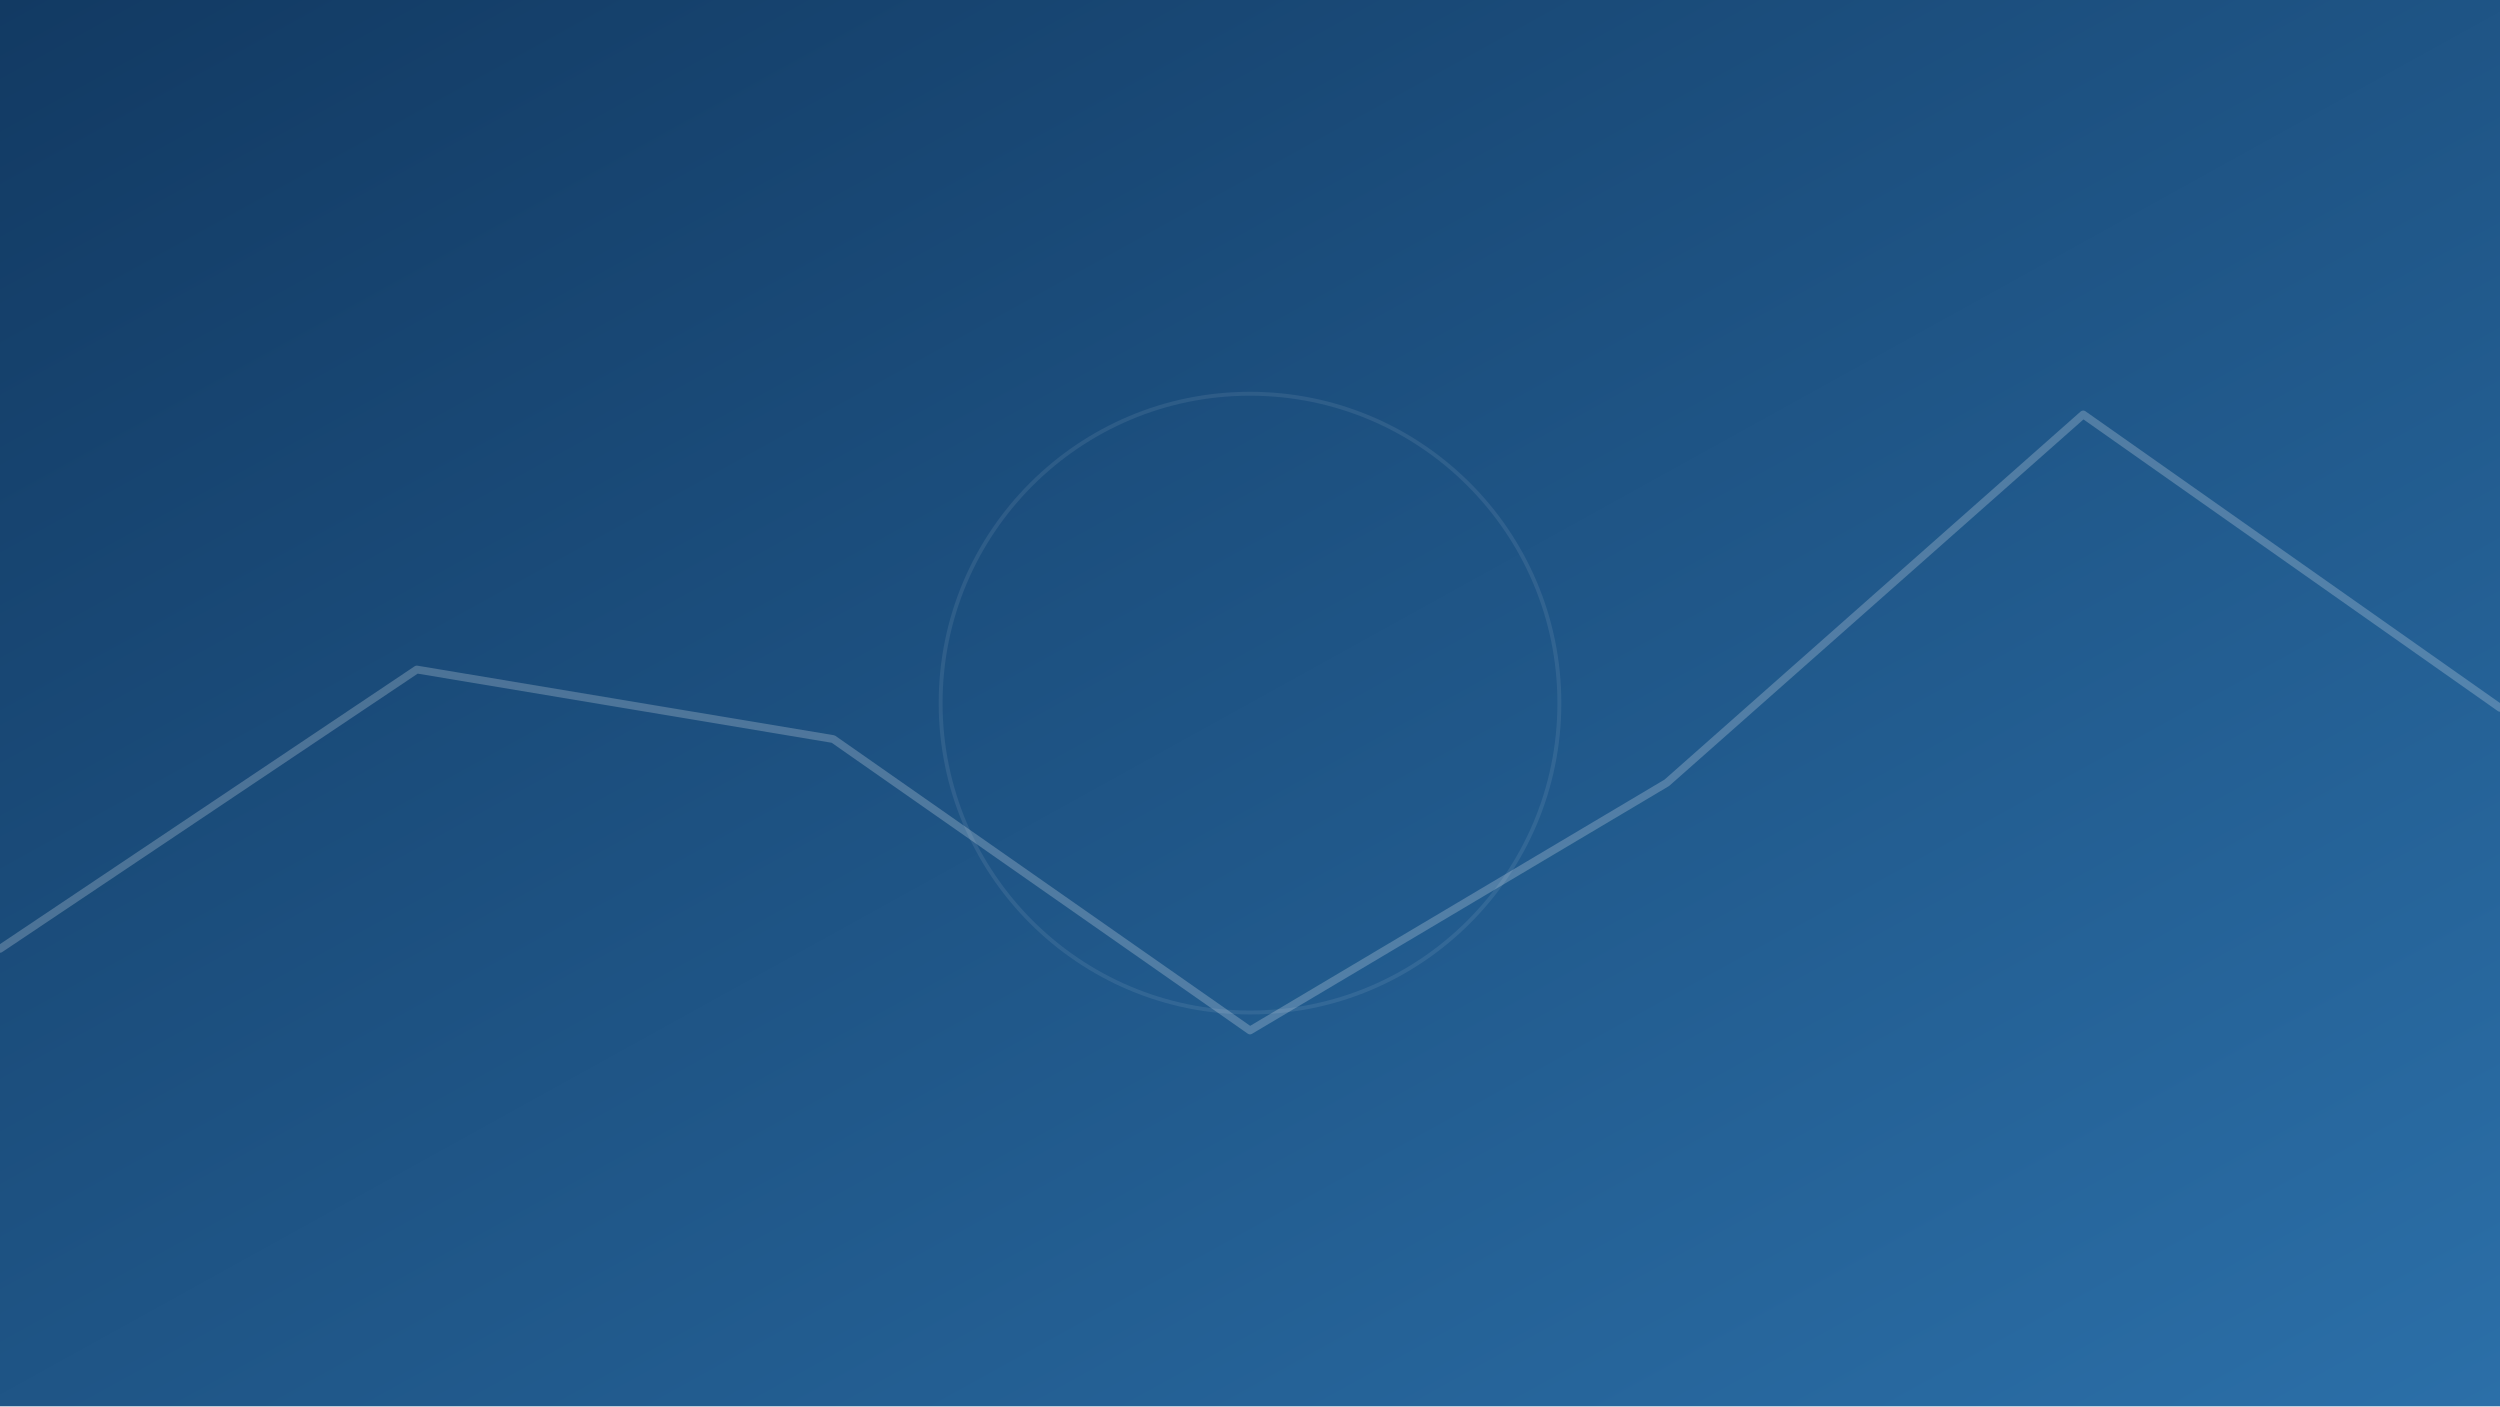
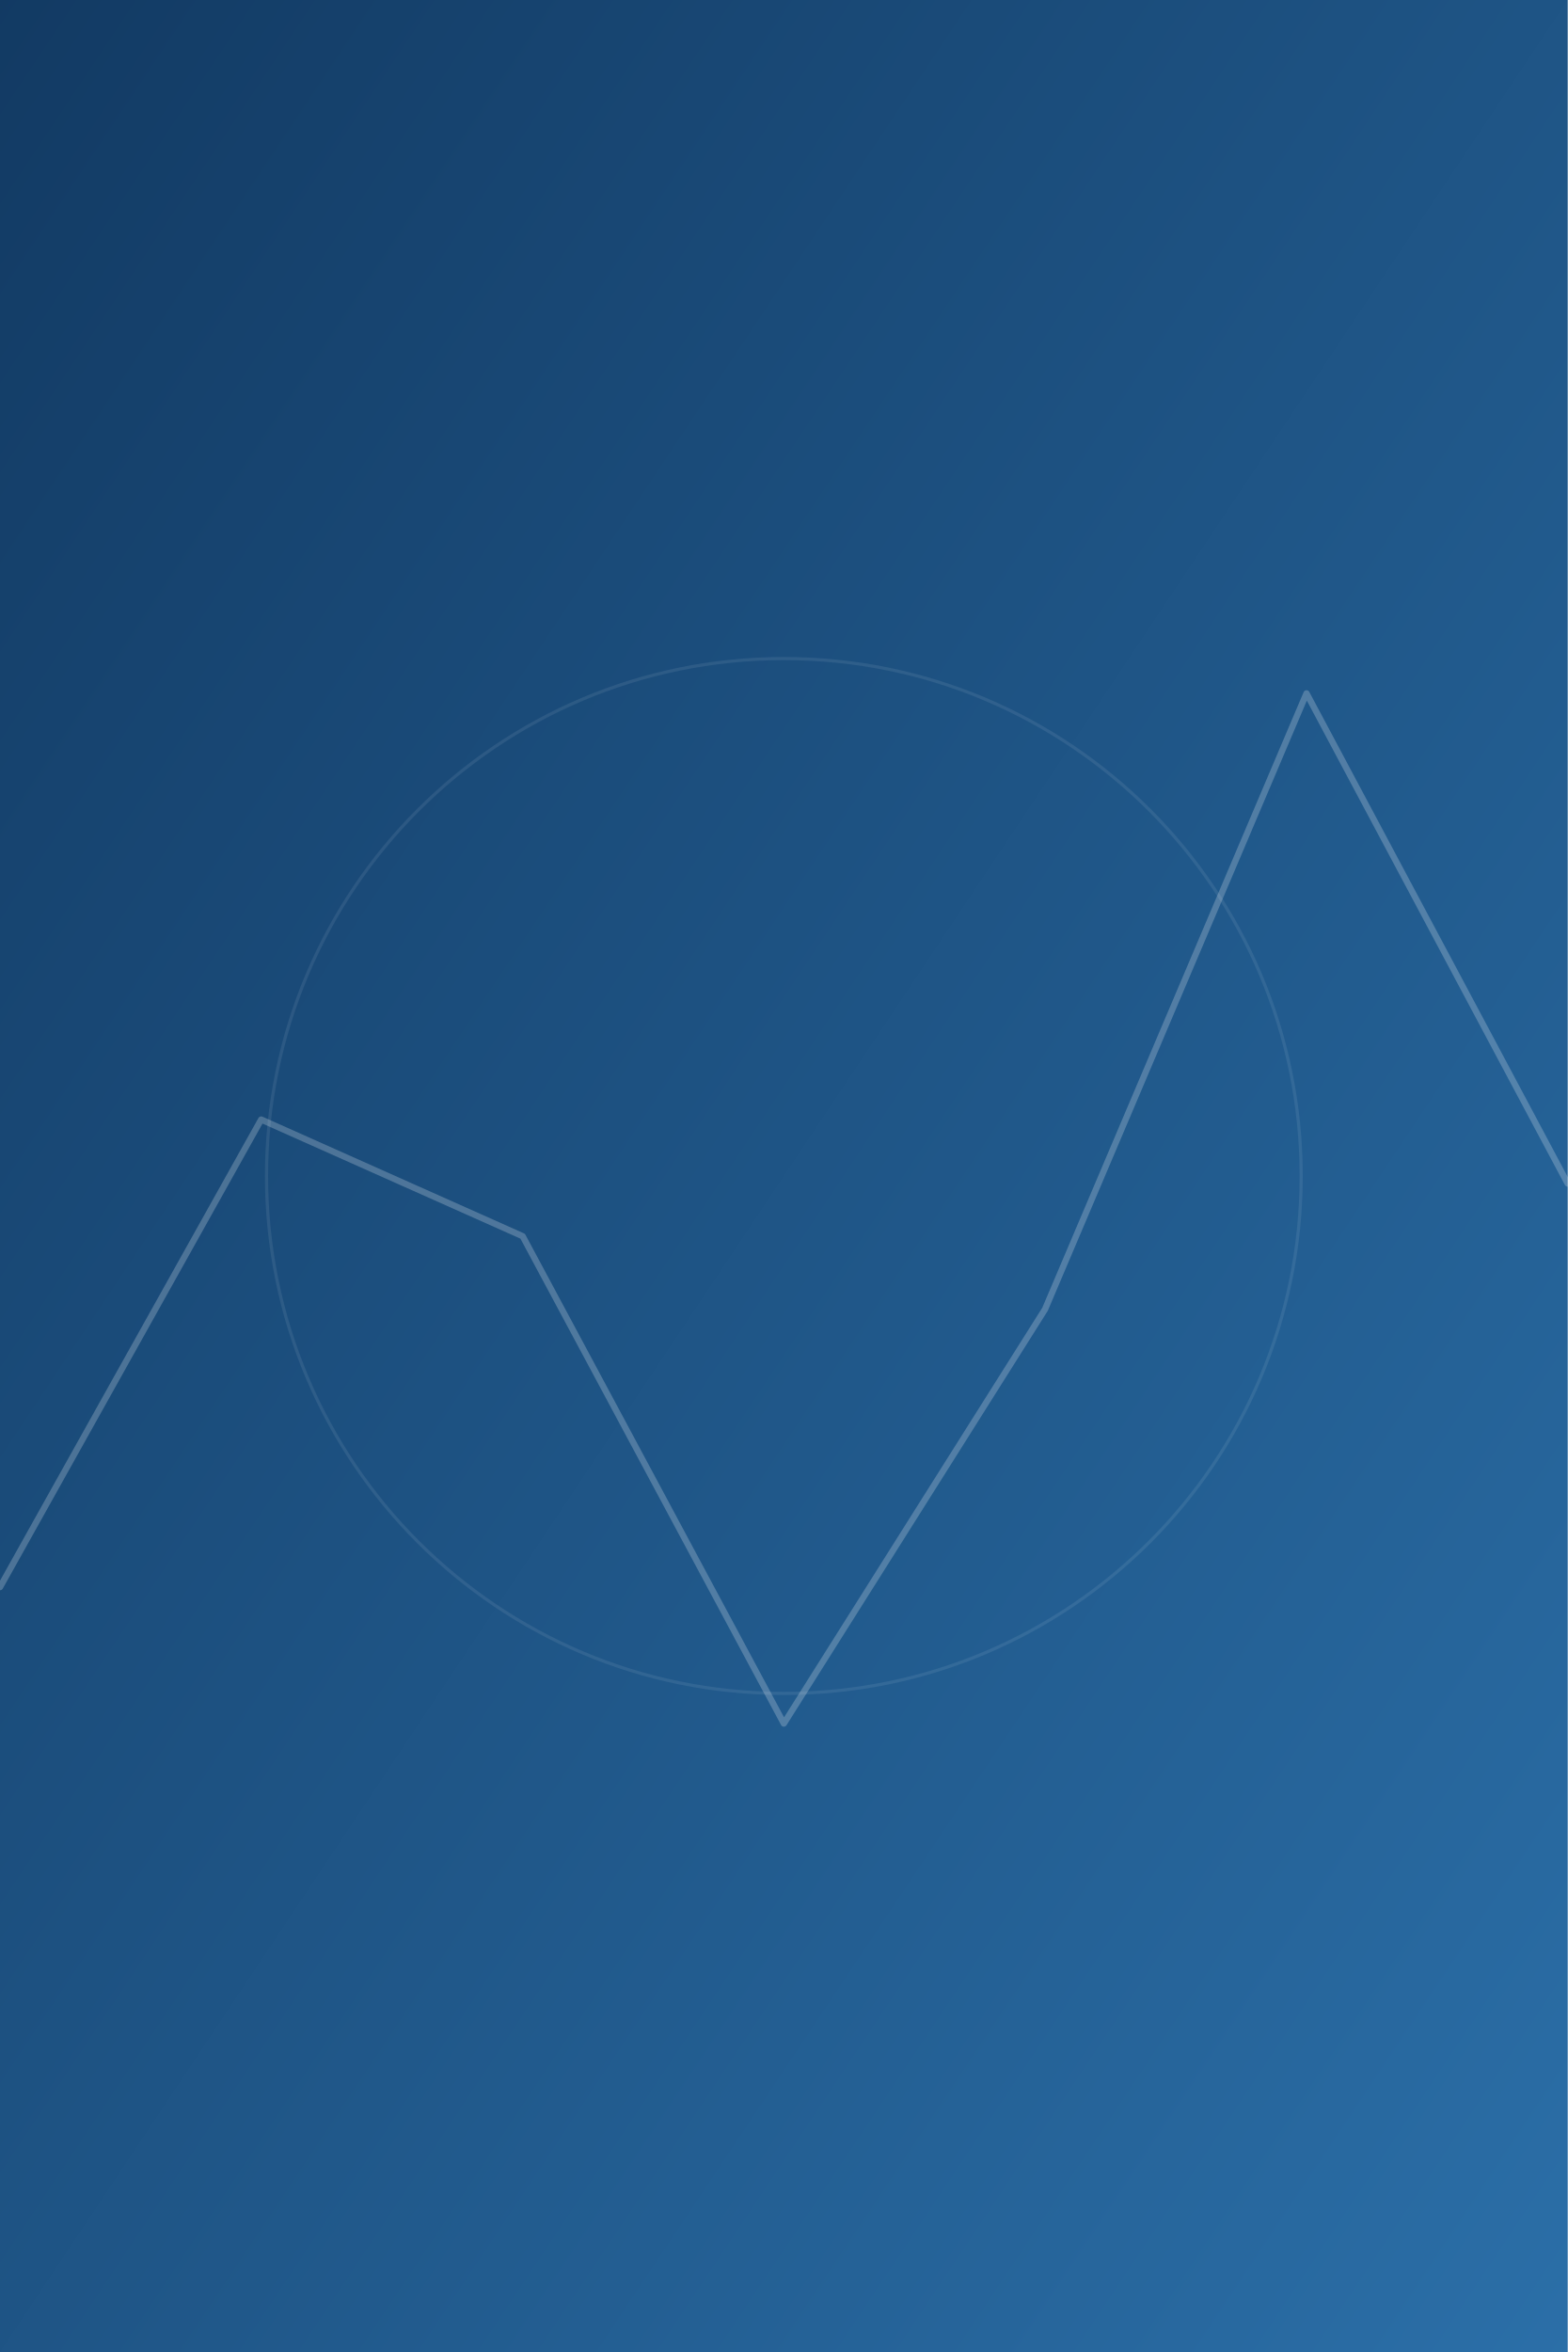
- <svg xmlns="http://www.w3.org/2000/svg" viewBox="0 0 640 360" width="640" height="360">
+ <svg xmlns="http://www.w3.org/2000/svg" viewBox="0 0 500 750" width="500" height="750">
  <defs>
    <linearGradient id="g" x1="0" y1="0" x2="1" y2="1">
      <stop offset="0%" stop-color="#123a63" />
      <stop offset="100%" stop-color="#2b6fa8" />
    </linearGradient>
  </defs>
-   <rect width="640" height="360" fill="url(#g)" />
-   <path d="M0.0 242.9 L106.7 171.4 L213.3 189.2 L320.0 263.8 L426.7 200.4 L533.3 106.1 L640.0 181.2" fill="none" stroke="#ffffff" stroke-opacity="0.22" stroke-width="2" stroke-linejoin="round" stroke-linecap="round" />
-   <circle cx="320.0" cy="180.0" r="79.2" fill="none" stroke="#ffffff" stroke-opacity="0.08" stroke-width="1" />
+   <rect width="500" height="750" fill="url(#g)" />
+   <path d="M0.0 506.1 L83.3 357.0 L166.7 394.2 L250.0 549.6 L333.3 417.5 L416.7 221.1 L500.0 377.4" fill="none" stroke="#ffffff" stroke-opacity="0.22" stroke-width="2" stroke-linejoin="round" stroke-linecap="round" />
+   <circle cx="250.0" cy="375.0" r="165.0" fill="none" stroke="#ffffff" stroke-opacity="0.08" stroke-width="1" />
</svg>
